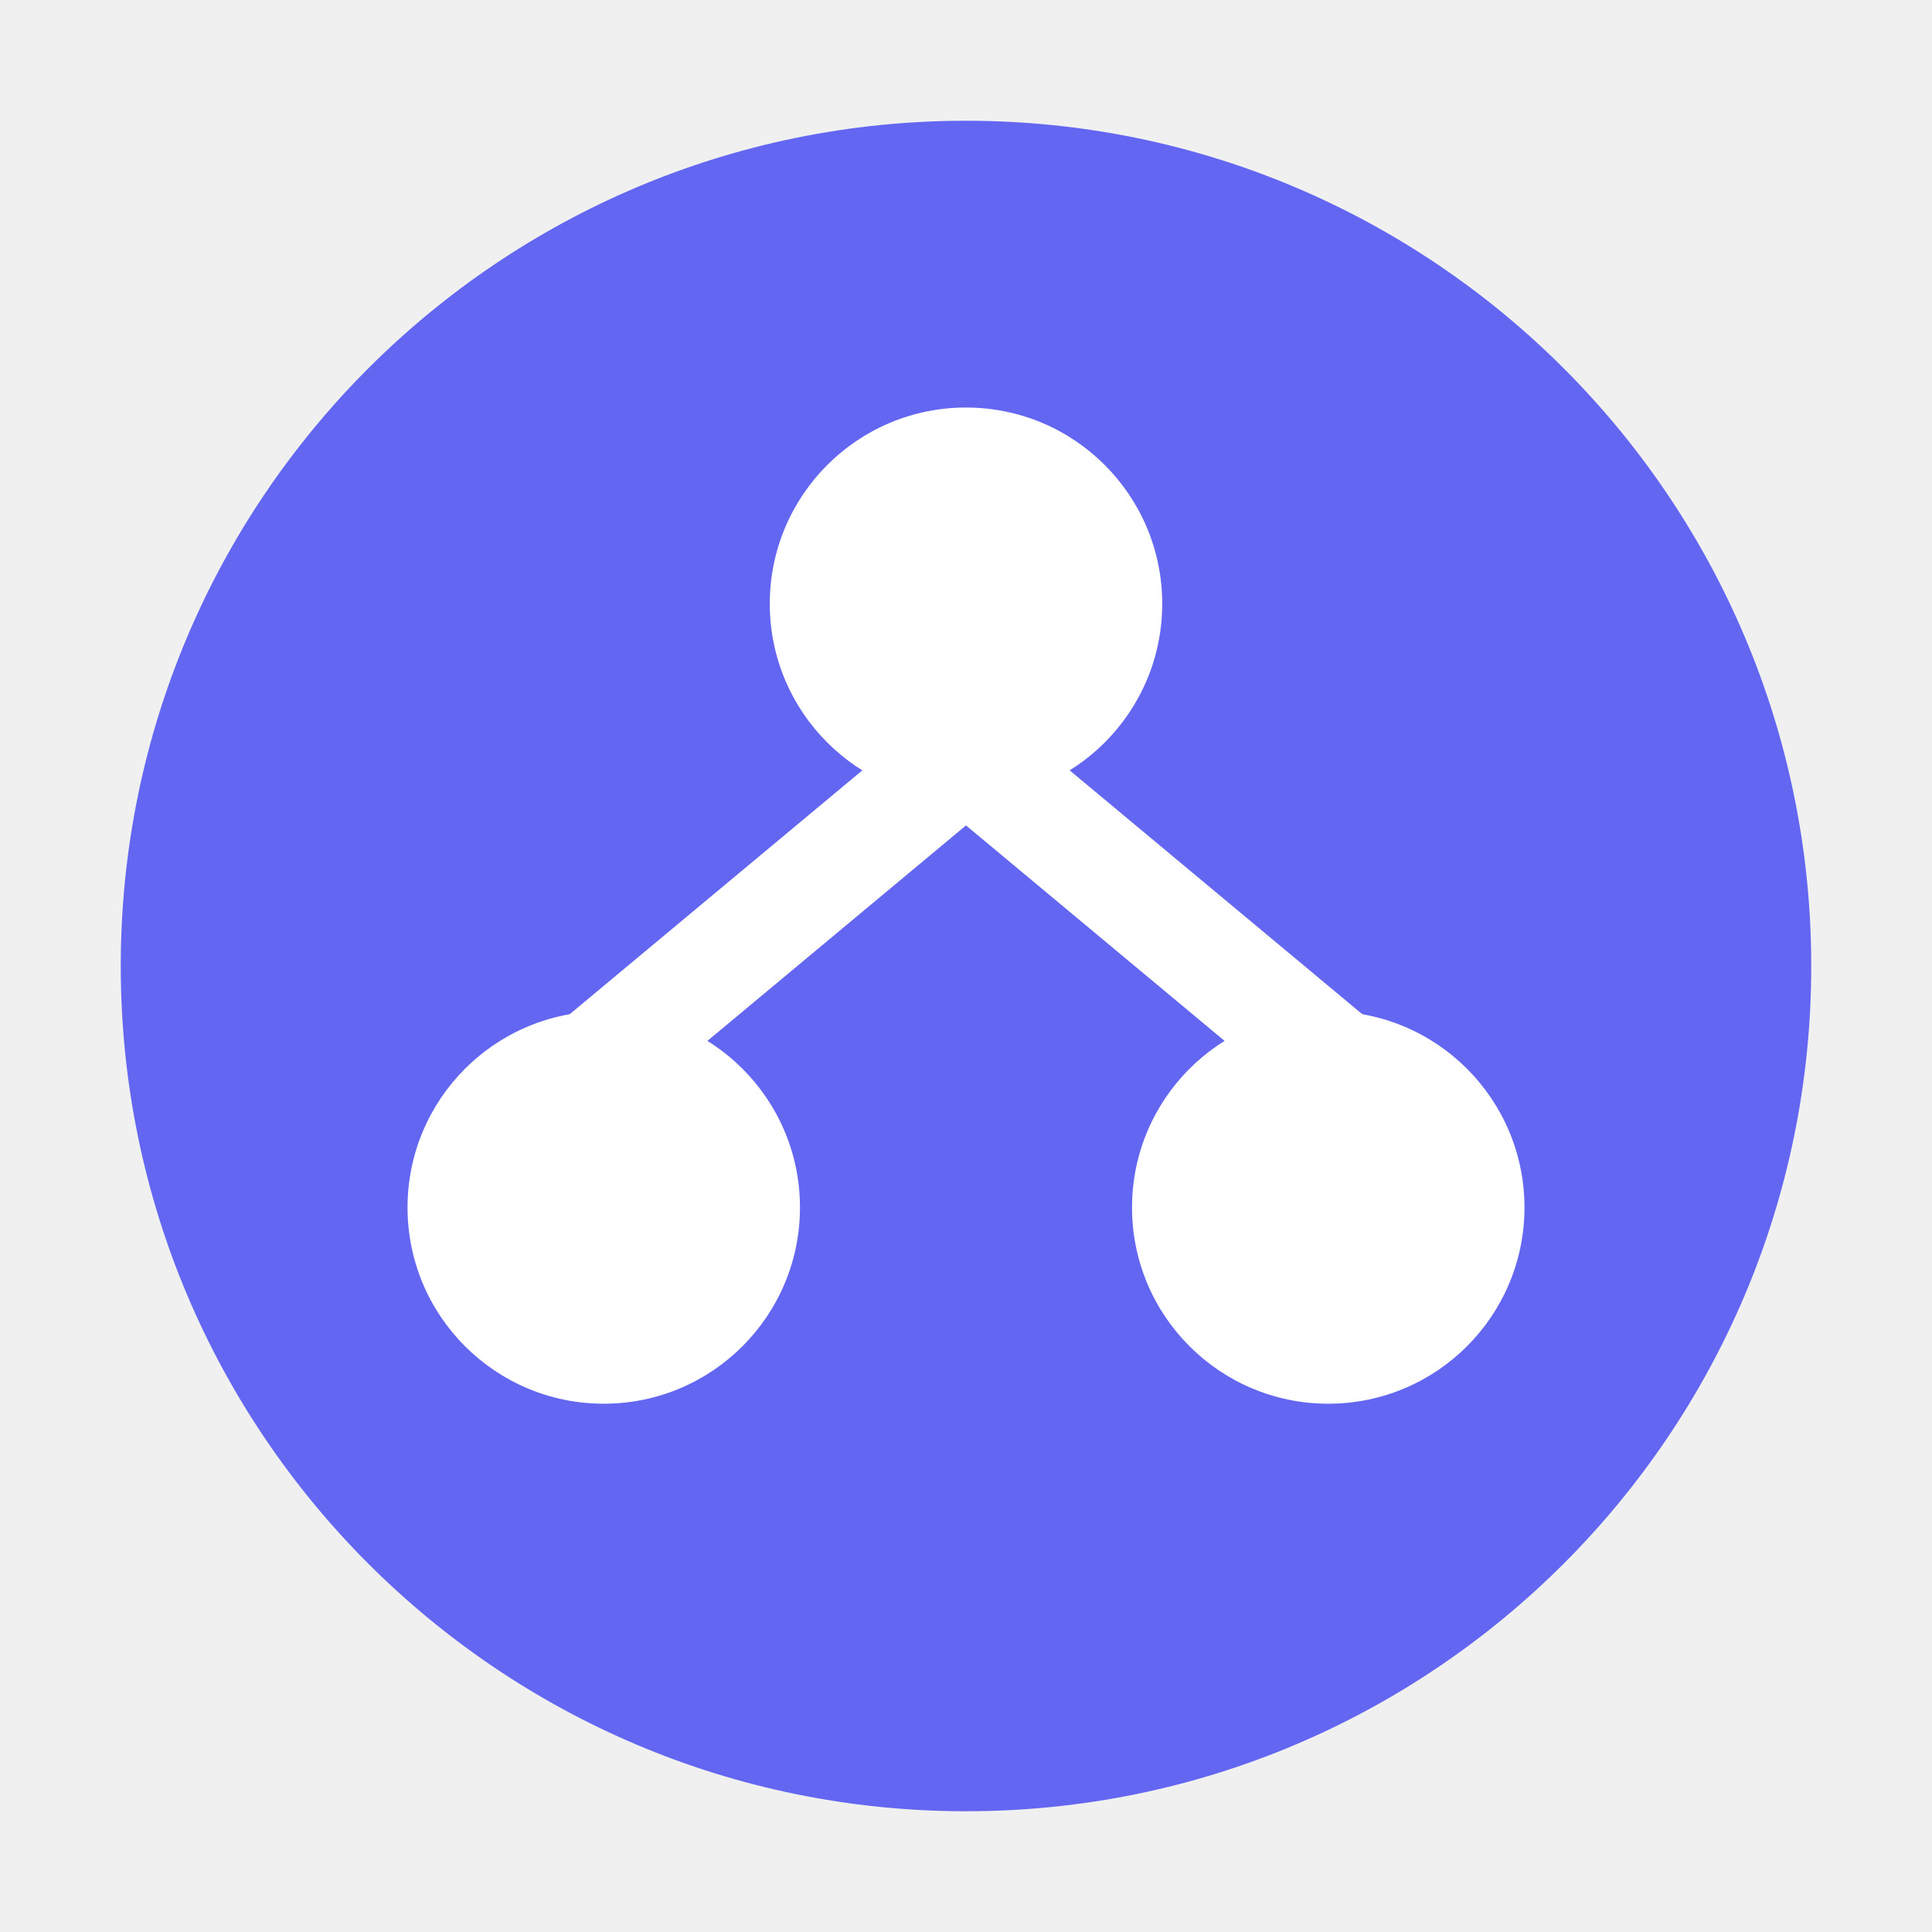
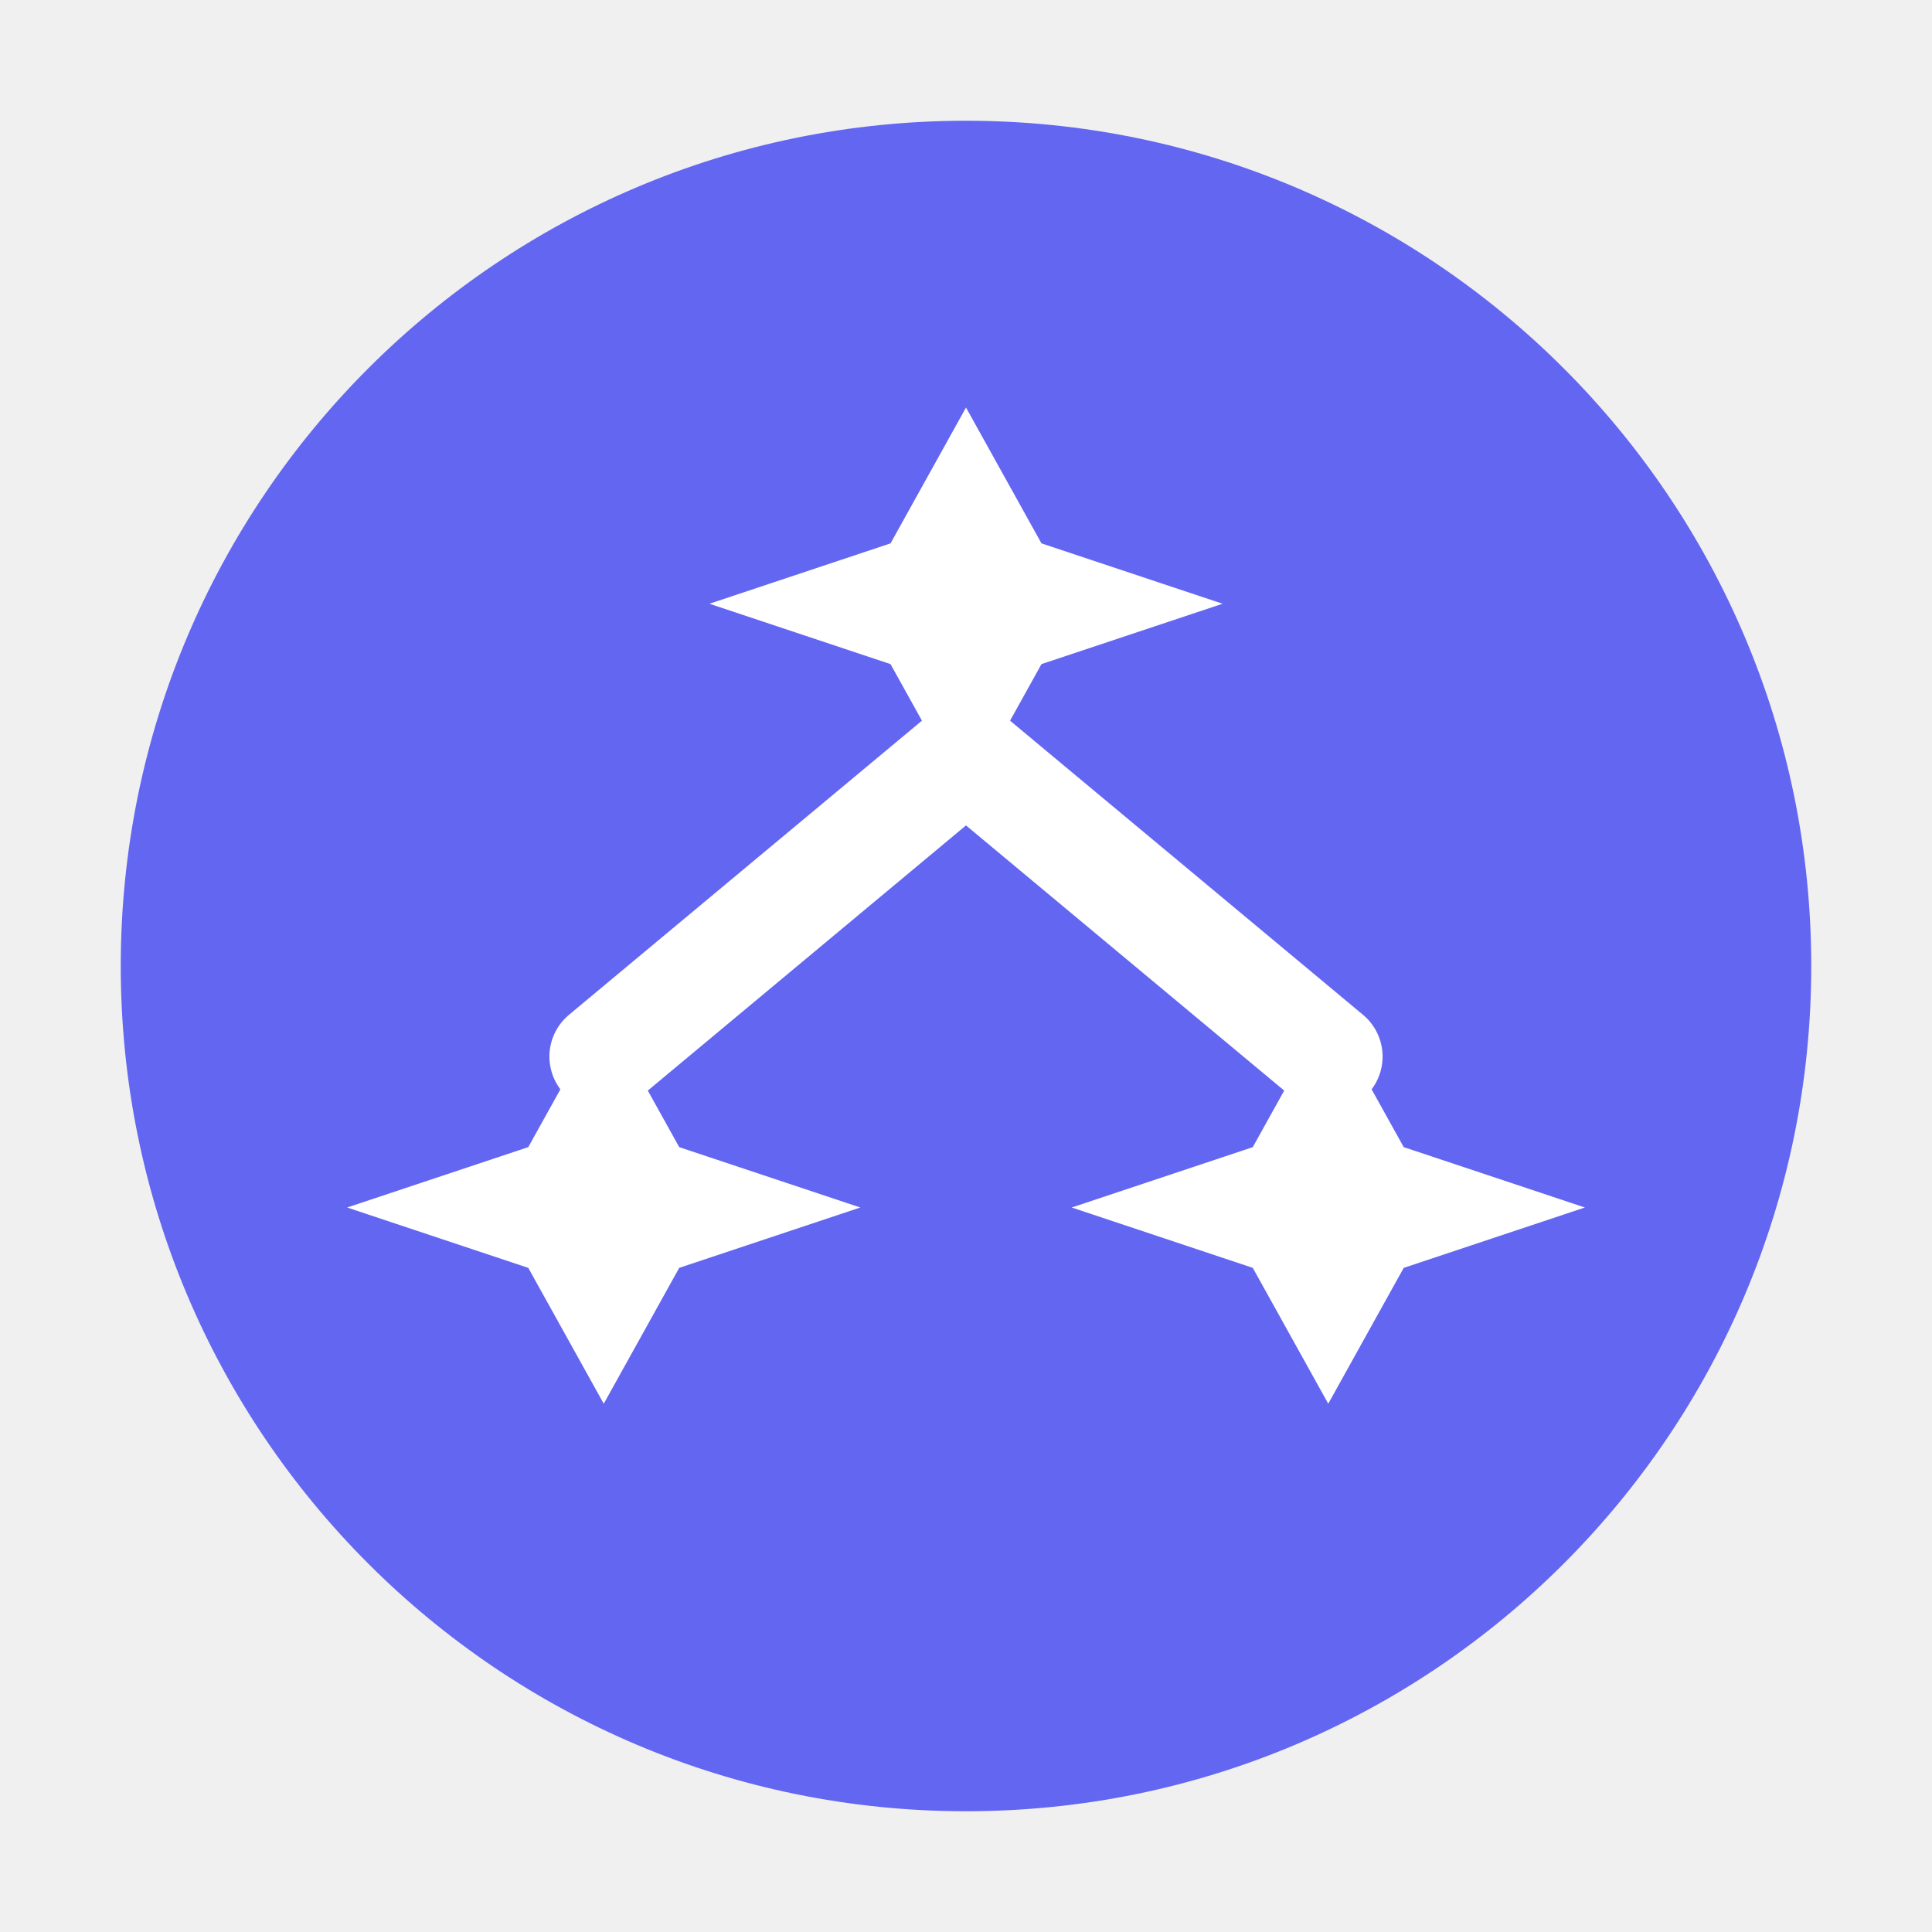
<svg xmlns="http://www.w3.org/2000/svg" viewBox="0 0 64 64" width="64" height="64">
  <circle cx="32" cy="32" r="28" fill="#6366f1" />
-   <circle cx="32" cy="20" r="6.5" fill="white" />
-   <circle cx="20" cy="40" r="6.5" fill="white" />
-   <circle cx="44" cy="40" r="6.5" fill="white" />
+   <polygon points="32,13.5 34.5,18 40.5,20 34.5,22 32,26.5 29.5,22 23.5,20 29.5,18" fill="white" />
+   <polygon points="20,33.5 22.5,38 28.5,40 22.5,42 20,46.5 17.5,42 11.5,40 17.5,38" fill="white" />
+   <polygon points="44,33.5 46.5,38 52.5,40 46.5,42 44,46.5 41.5,42 35.5,40 41.5,38" fill="white" />
  <line x1="32" y1="25" x2="20" y2="35" stroke="white" stroke-width="3.6" stroke-linecap="round" />
  <line x1="32" y1="25" x2="44" y2="35" stroke="white" stroke-width="3.6" stroke-linecap="round" />
</svg>
